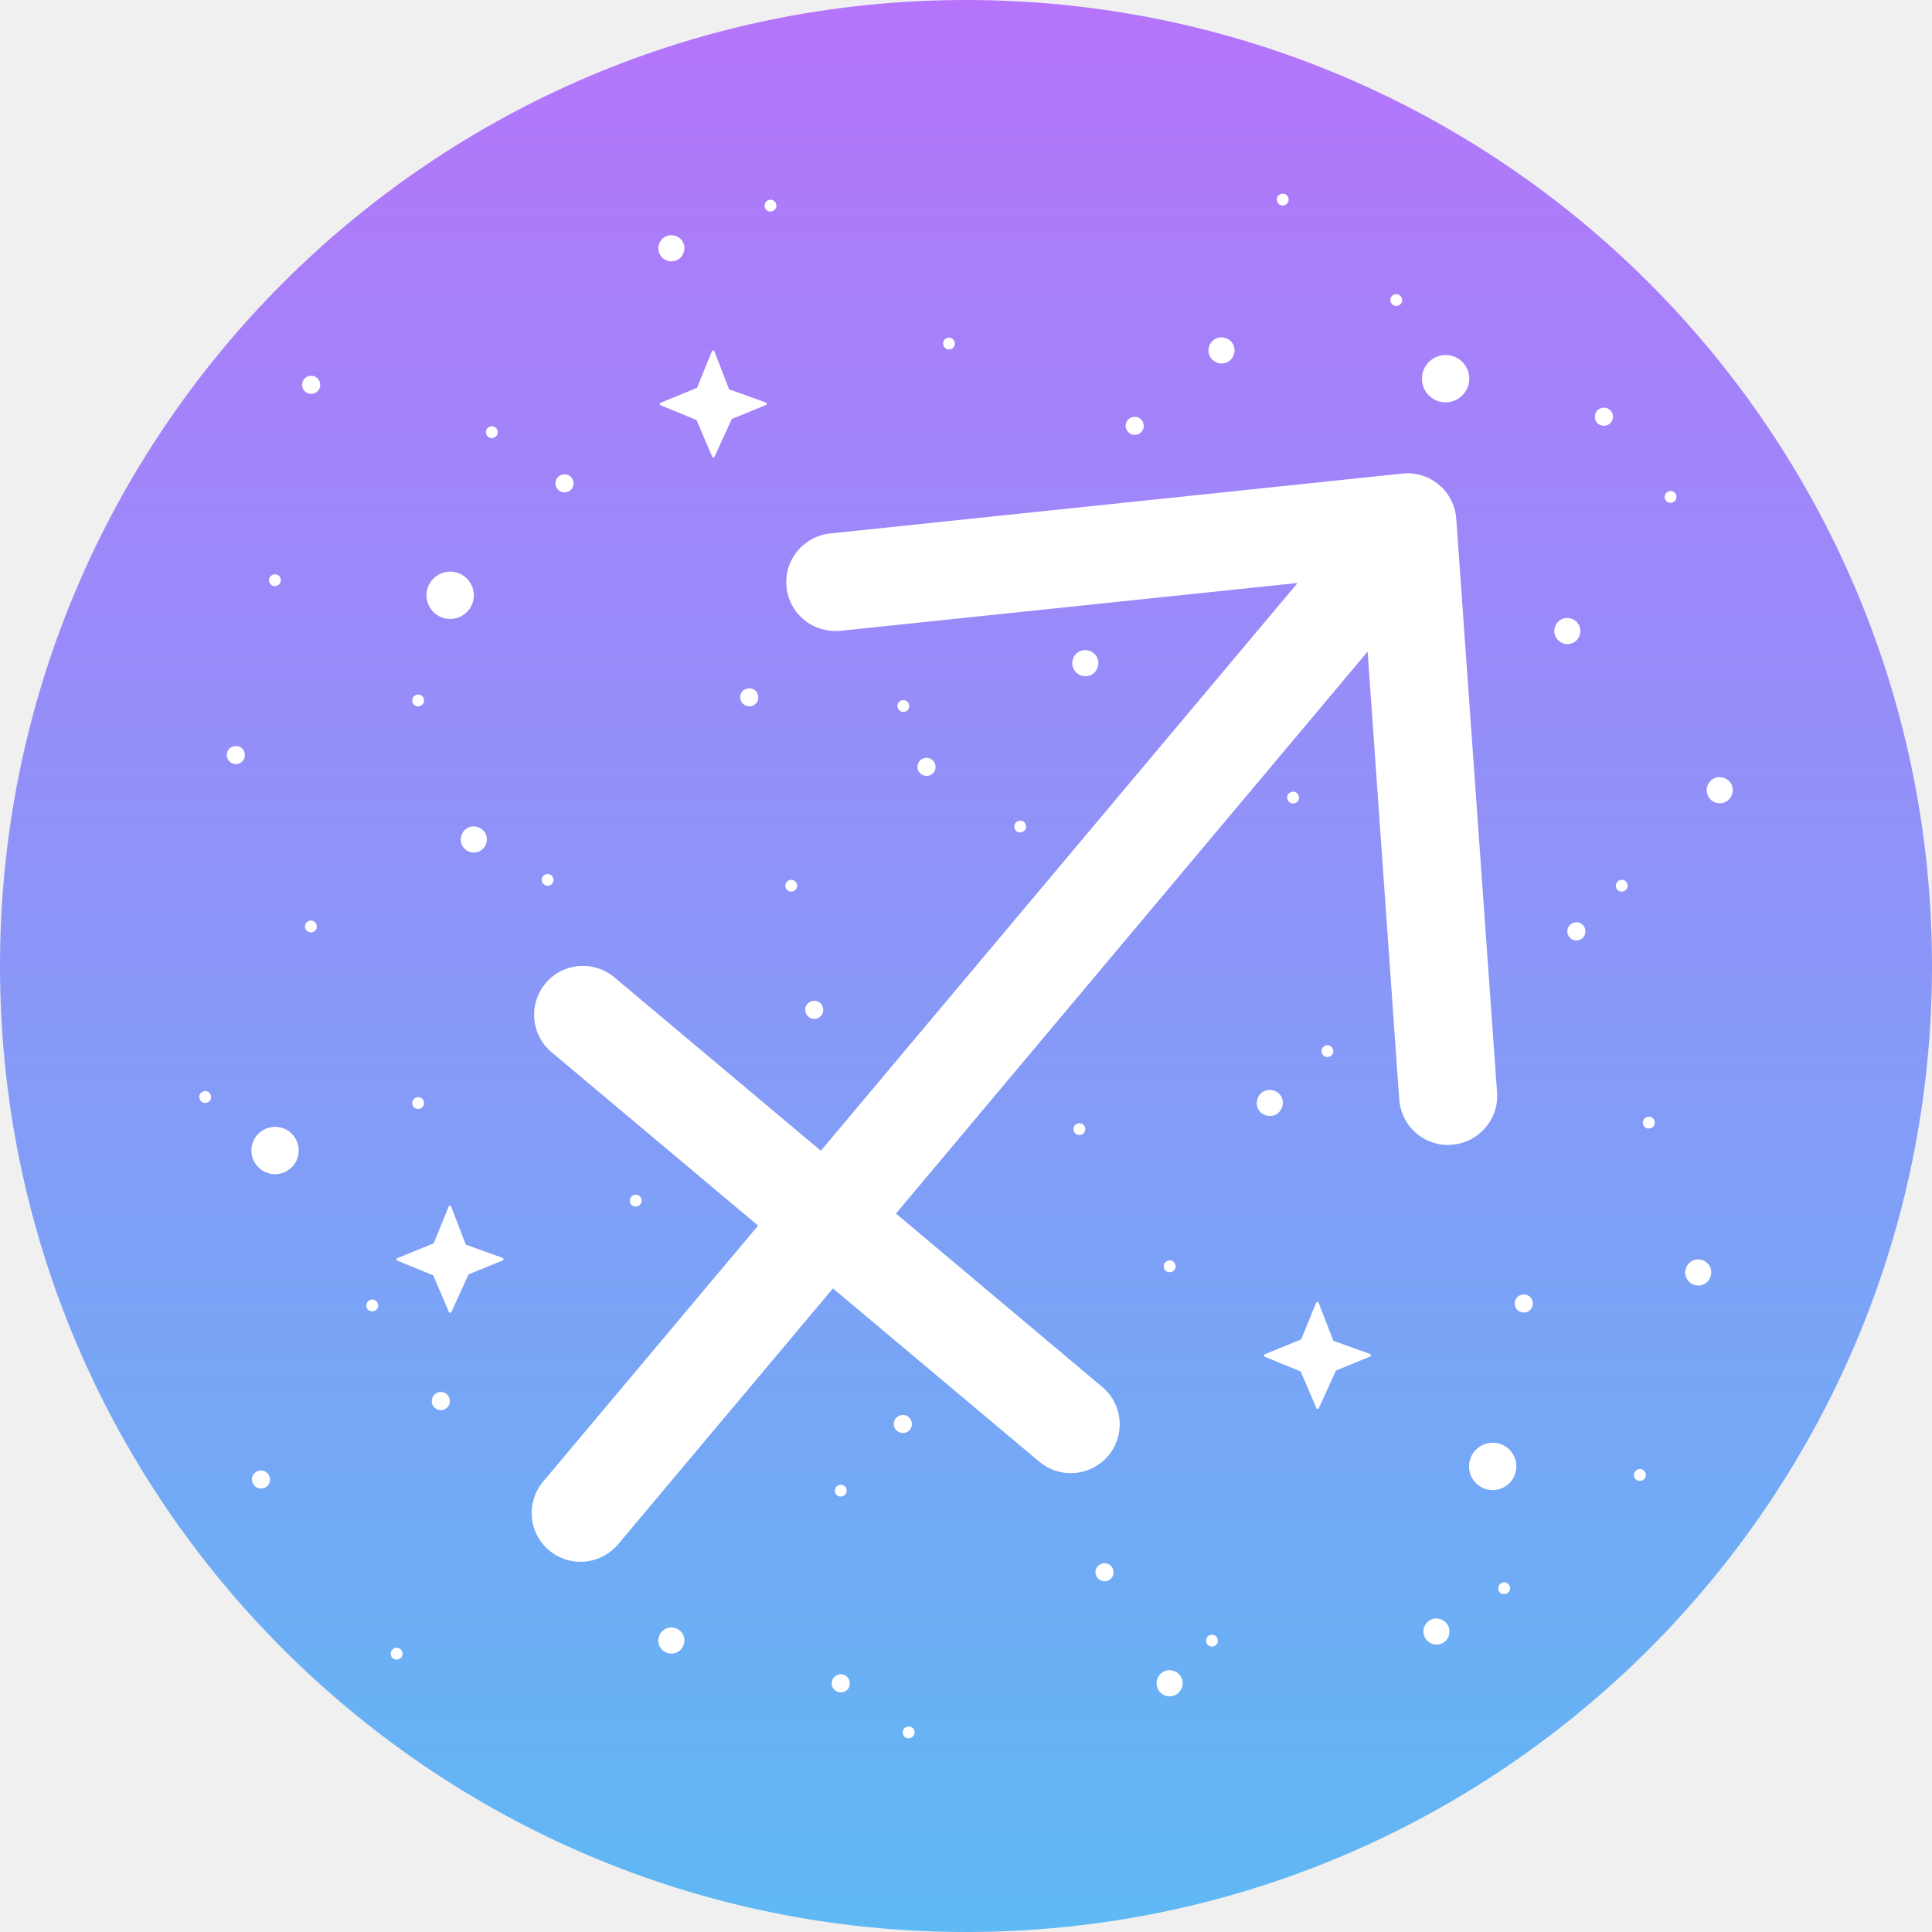
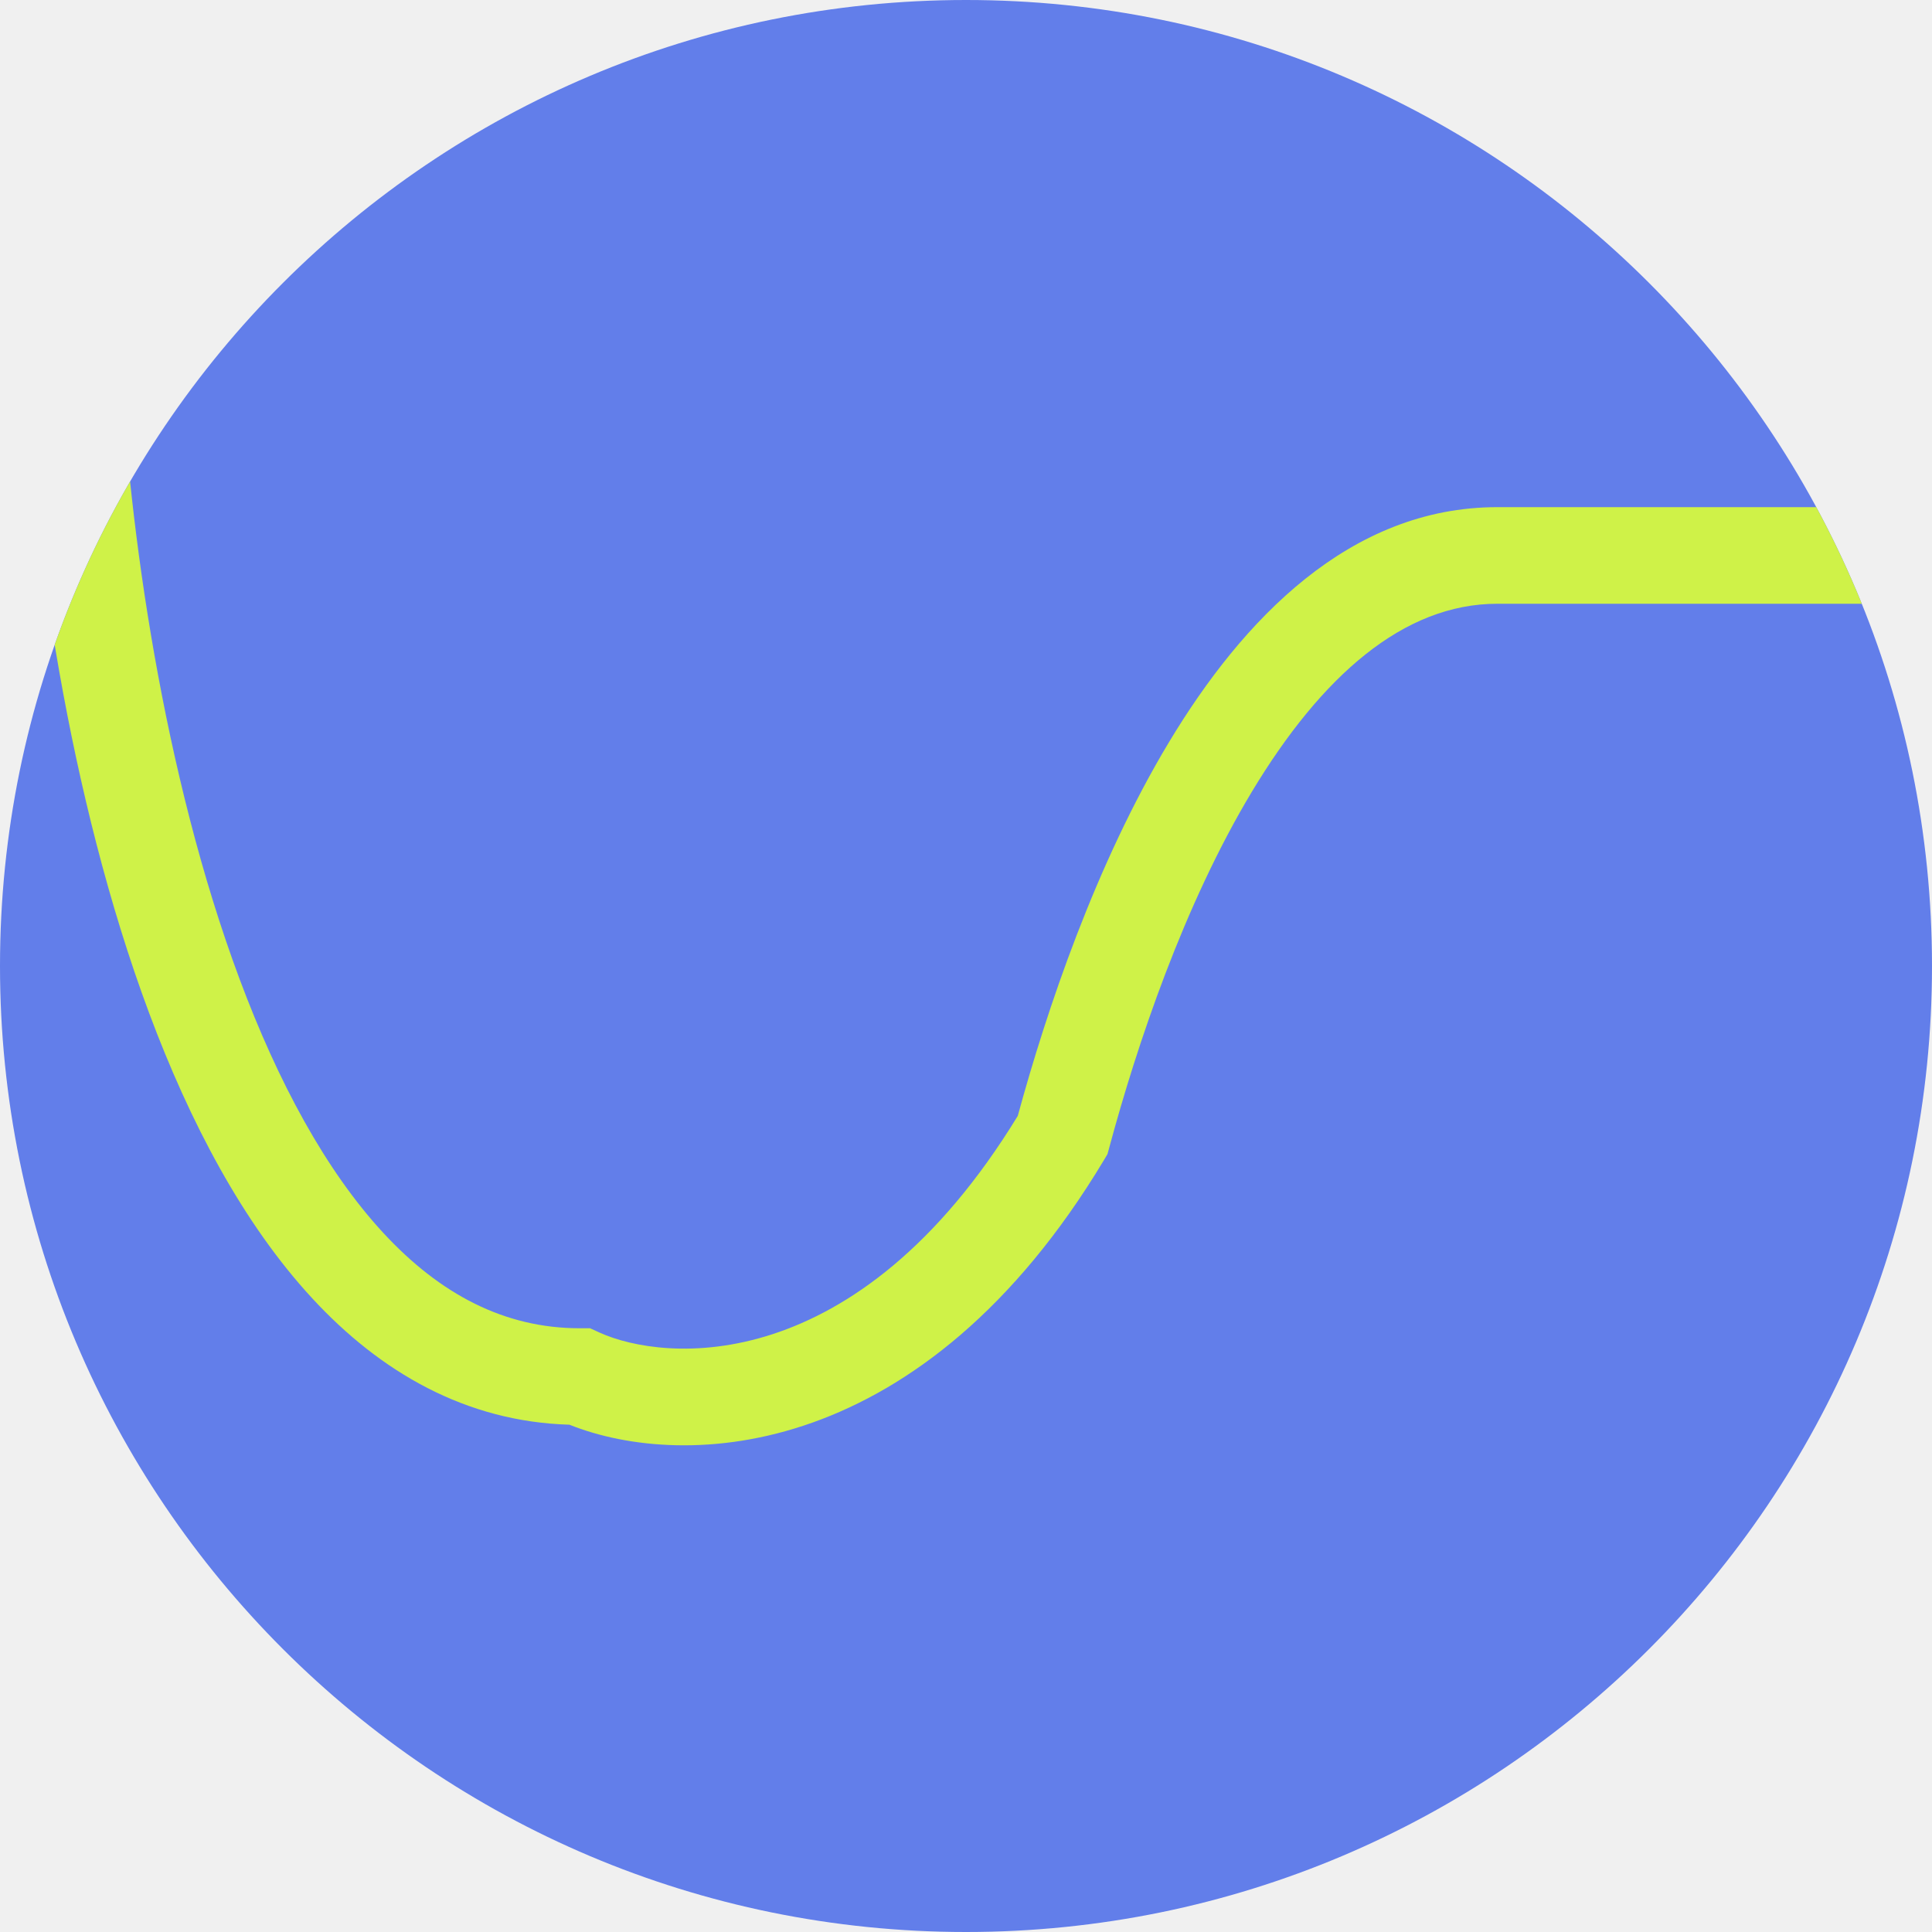
- <svg xmlns="http://www.w3.org/2000/svg" xmlns:xlink="http://www.w3.org/1999/xlink" version="1.1" id="图层_1" x="0px" y="0px" viewBox="0 0 800 800" style="enable-background:new 0 0 800 800;" xml:space="preserve">
-   <style type="text/css">
- 	.st0{clip-path:url(#SVGID_2_);fill:url(#SVGID_3_);}
- 	.st1{fill:#FFFFFF;}
- </style>
-   <g>
-     <g>
-       <g>
-         <defs>
-           <path id="SVGID_1_" d="M400,0L400,0c220.9,0,400,179.1,400,400v0c0,220.9-179.1,400-400,400h0C179.1,800,0,620.9,0,400v0      C0,179.1,179.1,0,400,0z" />
-         </defs>
-         <clipPath id="SVGID_2_">
-           <use xlink:href="#SVGID_1_" style="overflow:visible;" />
-         </clipPath>
-         <linearGradient id="SVGID_3_" gradientUnits="userSpaceOnUse" x1="399.95" y1="919.2" x2="399.95" y2="-119.2">
-           <stop offset="0" style="stop-color:#52C3F3" />
-           <stop offset="1" style="stop-color:#C26AFC" />
-         </linearGradient>
-         <path class="st0" d="M611.7,919.2H188.3c-137.6,0-249.1-125.7-249.1-280.7v-477c0-155,111.5-280.7,249.1-280.7h423.3     c137.6,0,249.1,125.7,249.1,280.7v477C860.8,793.5,749.3,919.2,611.7,919.2z" />
-       </g>
-     </g>
+ <svg xmlns="http://www.w3.org/2000/svg" width="40" height="40" viewBox="0 0 40 40" fill="none">
+   <g clip-path="url(#clip0_3754_33689)">
+     <rect width="40" height="40" rx="20" fill="#627EEA" />
+     <path fill-rule="evenodd" clip-rule="evenodd" d="M1.452 6.501C2.004 6.475 2.473 6.901 2.499 7.452C2.663 10.889 3.376 16.029 4.962 20.275C5.755 22.4 6.743 24.235 7.934 25.524C9.11 26.796 10.446 27.5 12 27.5H12.217L12.414 27.59C13.745 28.195 17.73 28.573 21.072 23.103C21.67 20.91 22.688 17.881 24.206 15.36C25.724 12.836 27.942 10.5 31 10.5H40.5C41.052 10.5 41.5 10.948 41.5 11.5C41.5 12.052 41.052 12.5 40.5 12.5H31C29.058 12.5 27.36 13.997 25.919 16.391C24.511 18.732 23.54 21.628 22.966 23.76L22.929 23.895L22.858 24.015C19.121 30.241 14.198 30.46 11.789 29.497C9.639 29.434 7.873 28.404 6.466 26.882C5.028 25.327 3.928 23.225 3.088 20.975C1.407 16.471 0.671 11.111 0.501 7.548C0.475 6.996 0.901 6.527 1.452 6.501Z" fill="#CFF248" />
  </g>
-   <g>
-     <path class="st1" d="M603,214.8c-0.4-5.5-3-10.6-7.2-14.1s-9.6-5.2-15.1-4.6l-237,24.8c-11.1,1.2-19.2,11.1-18,22.3   c1.2,11.1,10.9,19,22.3,18l189.3-19.8L339.9,476.5l-85.5-71.8c-8.6-7.2-21.4-6.1-28.5,2.5c-7.2,8.6-6.1,21.3,2.5,28.5l85.5,71.8   l-89,106c-7.2,8.6-6.1,21.3,2.5,28.5c3.8,3.2,8.4,4.7,13,4.7c5.8,0,11.5-2.5,15.5-7.2l89-106l85.5,71.8c3.8,3.2,8.4,4.7,13,4.7   c5.8,0,11.5-2.5,15.5-7.2c7.2-8.6,6.1-21.3-2.5-28.5L371,502.5l195.3-232.7l13.1,185.5c0.8,10.7,9.6,18.8,20.2,18.8   c0.5,0,1,0,1.5-0.1c11.2-0.8,19.6-10.5,18.8-21.6L603,214.8z" />
-     <g>
-       <path class="st1" d="M277.9,108.2c3,0.1,5.4-2.3,5.5-5.3s-2.3-5.4-5.3-5.5s-5.4,2.3-5.5,5.3S274.9,108.2,277.9,108.2z" />
-       <path class="st1" d="M449.3,280c3,0.1,5.4-2.3,5.5-5.3s-2.3-5.4-5.3-5.5s-5.4,2.3-5.5,5.3C444,277.5,446.3,279.9,449.3,280z" />
-       <path class="st1" d="M484.2,702.4c3,0.1,5.4-2.3,5.5-5.3s-2.3-5.4-5.3-5.5s-5.4,2.3-5.5,5.3C478.9,699.9,481.2,702.4,484.2,702.4z    " />
-       <path class="st1" d="M277.9,684.7c3,0.1,5.4-2.3,5.5-5.3s-2.3-5.4-5.3-5.5s-5.4,2.3-5.5,5.3S274.9,684.7,277.9,684.7z" />
-       <path class="st1" d="M703.1,532.3c3,0.1,5.4-2.3,5.5-5.3s-2.3-5.4-5.3-5.5s-5.4,2.3-5.5,5.3C697.8,529.8,700.1,532.2,703.1,532.3z    " />
-       <path class="st1" d="M525.7,462.1c3,0.1,5.4-2.3,5.5-5.3s-2.3-5.4-5.3-5.5s-5.4,2.3-5.5,5.3C520.3,459.6,522.7,462.1,525.7,462.1z    " />
-       <path class="st1" d="M196.1,353c3,0.1,5.4-2.3,5.5-5.3s-2.3-5.4-5.3-5.5s-5.4,2.3-5.5,5.3S193.1,353,196.1,353z" />
-       <path class="st1" d="M594.7,681c3,0.1,5.4-2.3,5.5-5.3s-2.3-5.4-5.3-5.5s-5.4,2.3-5.5,5.3C589.4,678.4,591.7,680.9,594.7,681z" />
-       <path class="st1" d="M712,332.6c3,0.1,5.4-2.3,5.5-5.3s-2.3-5.4-5.3-5.5s-5.4,2.3-5.5,5.3C706.7,330.1,709,332.6,712,332.6z" />
-       <path class="st1" d="M648.9,266.7c3,0.1,5.4-2.3,5.5-5.3s-2.3-5.4-5.3-5.5s-5.4,2.3-5.5,5.3C643.6,264.2,646,266.6,648.9,266.7z" />
-       <path class="st1" d="M505.7,150.5c3,0.1,5.4-2.3,5.5-5.3s-2.3-5.4-5.3-5.5s-5.4,2.3-5.5,5.3C500.3,148,502.7,150.4,505.7,150.5z" />
-       <path class="st1" d="M310.2,292.5c2.1,0,3.8-1.6,3.8-3.7s-1.6-3.8-3.7-3.8s-3.8,1.6-3.8,3.7C306.5,290.7,308.1,292.4,310.2,292.5z    " />
-       <path class="st1" d="M128.8,163.1c2.1,0,3.8-1.6,3.8-3.7s-1.6-3.8-3.7-3.8c-2.1,0-3.8,1.6-3.8,3.7    C125.1,161.4,126.7,163.1,128.8,163.1z" />
-       <path class="st1" d="M97.6,316.4c2.1,0,3.8-1.6,3.8-3.7s-1.6-3.8-3.7-3.8s-3.8,1.6-3.8,3.7S95.6,316.4,97.6,316.4z" />
-       <path class="st1" d="M182.5,583.9c2.1,0,3.8-1.6,3.8-3.7c0-2.1-1.6-3.8-3.7-3.8c-2.1,0-3.8,1.6-3.8,3.7    C178.7,582.2,180.4,583.9,182.5,583.9z" />
-       <path class="st1" d="M108,616.4c2.1,0,3.8-1.6,3.8-3.7c0-2.1-1.6-3.8-3.7-3.8s-3.8,1.6-3.8,3.7C104.3,614.6,105.9,616.3,108,616.4    z" />
-       <path class="st1" d="M652.7,389.4c2.1,0,3.8-1.6,3.8-3.7s-1.6-3.8-3.7-3.8c-2.1,0-3.8,1.6-3.8,3.7S650.6,389.4,652.7,389.4z" />
-       <path class="st1" d="M664.1,176.3c2.1,0,3.8-1.6,3.8-3.7c0-2.1-1.6-3.8-3.7-3.8c-2.1,0-3.8,1.6-3.8,3.7    C660.3,174.6,662,176.3,664.1,176.3z" />
-       <path class="st1" d="M469.8,180.1c2.1,0,3.8-1.6,3.8-3.7c0-2.1-1.6-3.8-3.7-3.8s-3.8,1.6-3.8,3.7    C466.1,178.3,467.7,180,469.8,180.1z" />
-       <path class="st1" d="M373.8,593.4c2.1,0,3.8-1.6,3.8-3.7c0-2.1-1.6-3.8-3.7-3.8s-3.8,1.6-3.8,3.7    C370,591.6,371.7,593.3,373.8,593.4z" />
-       <path class="st1" d="M457.3,654.8c2.1,0,3.8-1.6,3.8-3.7c0-2.1-1.6-3.8-3.7-3.8s-3.8,1.6-3.8,3.7    C453.6,653,455.2,654.7,457.3,654.8z" />
-       <path class="st1" d="M348.1,700.8c2.1,0,3.8-1.6,3.8-3.7c0-2.1-1.6-3.8-3.7-3.8s-3.8,1.6-3.8,3.7C344.3,699,346,700.7,348.1,700.8    z" />
-       <path class="st1" d="M630.9,543.5c2.1,0,3.8-1.6,3.8-3.7c0-2.1-1.6-3.8-3.7-3.8c-2.1,0-3.8,1.6-3.8,3.7    C627.2,541.8,628.8,543.5,630.9,543.5z" />
-       <path class="st1" d="M233.7,203.9c2.1,0,3.8-1.6,3.8-3.7c0-2.1-1.6-3.8-3.7-3.8c-2.1,0-3.8,1.6-3.8,3.7    C230,202.2,231.6,203.9,233.7,203.9z" />
-       <path class="st1" d="M337.1,421.9c2.1,0,3.8-1.6,3.8-3.7s-1.6-3.8-3.7-3.8s-3.8,1.6-3.8,3.7S335.1,421.9,337.1,421.9z" />
-       <path class="st1" d="M383.6,321.3c2.1,0,3.8-1.6,3.8-3.7s-1.6-3.8-3.7-3.8s-3.8,1.6-3.8,3.7C379.8,319.5,381.5,321.2,383.6,321.3z    " />
-       <path class="st1" d="M203.6,181.4c1.4,0,2.5-1.1,2.5-2.4c0-1.4-1.1-2.5-2.4-2.5c-1.4,0-2.5,1.1-2.5,2.4    C201.2,180.3,202.3,181.4,203.6,181.4z" />
-       <path class="st1" d="M128.7,386.1c1.4,0,2.5-1.1,2.5-2.4c0-1.4-1.1-2.5-2.4-2.5c-1.4,0-2.5,1.1-2.5,2.4    C126.2,384.9,127.3,386,128.7,386.1z" />
-       <path class="st1" d="M263.2,499.6c1.4,0,2.5-1.1,2.5-2.4c0-1.4-1.1-2.5-2.4-2.5c-1.4,0-2.5,1.1-2.5,2.4    C260.7,498.5,261.8,499.6,263.2,499.6z" />
-       <path class="st1" d="M164.2,687.2c1.4,0,2.5-1.1,2.5-2.4c0-1.4-1.1-2.5-2.4-2.5c-1.4,0-2.5,1.1-2.5,2.4    C161.7,686,162.8,687.2,164.2,687.2z" />
-       <path class="st1" d="M376.2,719.8c1.4,0,2.5-1.1,2.5-2.4c0-1.4-1.1-2.5-2.4-2.5c-1.4,0-2.5,1.1-2.5,2.4    C373.8,718.7,374.9,719.8,376.2,719.8z" />
-       <path class="st1" d="M501.8,681.8c1.4,0,2.5-1.1,2.5-2.4c0-1.4-1.1-2.5-2.4-2.5c-1.4,0-2.5,1.1-2.5,2.4    C499.3,680.6,500.4,681.8,501.8,681.8z" />
-       <path class="st1" d="M226.7,366.8c1.4,0,2.5-1.1,2.5-2.4c0-1.4-1.1-2.5-2.4-2.5c-1.4,0-2.5,1.1-2.5,2.4    C224.3,365.6,225.4,366.7,226.7,366.8z" />
-       <path class="st1" d="M622.8,660.1c1.4,0,2.5-1.1,2.5-2.4c0-1.4-1.1-2.5-2.4-2.5c-1.4,0-2.5,1.1-2.5,2.4    C620.3,659,621.4,660.1,622.8,660.1z" />
-       <path class="st1" d="M671.5,369.2c1.4,0,2.5-1.1,2.5-2.4c0-1.4-1.1-2.5-2.4-2.5c-1.4,0-2.5,1.1-2.5,2.4    C669,368.1,670.1,369.2,671.5,369.2z" />
-       <path class="st1" d="M422.4,344.7c1.4,0,2.5-1.1,2.5-2.4c0-1.4-1.1-2.5-2.4-2.5c-1.4,0-2.5,1.1-2.5,2.4    C420,343.6,421,344.7,422.4,344.7z" />
-       <path class="st1" d="M682.7,467.3c1.4,0,2.5-1.1,2.5-2.4c0-1.4-1.1-2.5-2.4-2.5c-1.4,0-2.5,1.1-2.5,2.4    C680.2,466.2,681.3,467.3,682.7,467.3z" />
-       <path class="st1" d="M446.9,470c1.4,0,2.5-1.1,2.5-2.4c0-1.4-1.1-2.5-2.4-2.5c-1.4,0-2.5,1.1-2.5,2.4    C444.5,468.9,445.5,470,446.9,470z" />
-       <path class="st1" d="M549.6,437.7c1.4,0,2.5-1.1,2.5-2.4c0-1.4-1.1-2.5-2.4-2.5c-1.4,0-2.5,1.1-2.5,2.4    C547.2,436.6,548.3,437.7,549.6,437.7z" />
-       <path class="st1" d="M392.9,144.7c1.4,0,2.5-1.1,2.5-2.4c0-1.4-1.1-2.5-2.4-2.5c-1.4,0-2.5,1.1-2.5,2.4    C390.5,143.5,391.6,144.7,392.9,144.7z" />
-       <path class="st1" d="M327.6,369.2c1.4,0,2.5-1.1,2.5-2.4c0-1.4-1.1-2.5-2.4-2.5c-1.4,0-2.5,1.1-2.5,2.4    C325.1,368.1,326.2,369.2,327.6,369.2z" />
-       <path class="st1" d="M348.1,619.7c1.4,0,2.5-1.1,2.5-2.4c0-1.4-1.1-2.5-2.4-2.5c-1.4,0-2.5,1.1-2.5,2.4    C345.6,618.6,346.7,619.7,348.1,619.7z" />
-       <path class="st1" d="M535.4,332.7c1.4,0,2.5-1.1,2.5-2.4c0-1.4-1.1-2.5-2.4-2.5c-1.4,0-2.5,1.1-2.5,2.4    C533,331.6,534.1,332.7,535.4,332.7z" />
-       <path class="st1" d="M173.1,459.2c1.4,0,2.5-1.1,2.5-2.4c0-1.4-1.1-2.5-2.4-2.5c-1.4,0-2.5,1.1-2.5,2.4    C170.6,458,171.7,459.2,173.1,459.2z" />
-       <path class="st1" d="M578.1,126.7c1.4,0,2.5-1.1,2.5-2.4s-1.1-2.5-2.4-2.5c-1.4,0-2.5,1.1-2.5,2.4    C575.7,125.5,576.7,126.6,578.1,126.7z" />
-       <path class="st1" d="M319,87.6c1.4,0,2.5-1.1,2.5-2.4c0-1.4-1.1-2.5-2.4-2.5c-1.4,0-2.5,1.1-2.5,2.4    C316.5,86.4,317.6,87.6,319,87.6z" />
-       <path class="st1" d="M173.1,292.5c1.4,0,2.5-1.1,2.5-2.4c0-1.4-1.1-2.5-2.4-2.5c-1.4,0-2.5,1.1-2.5,2.4    C170.6,291.4,171.7,292.5,173.1,292.5z" />
-       <path class="st1" d="M113.8,242.7c1.4,0,2.5-1.1,2.5-2.4c0-1.4-1.1-2.5-2.4-2.5c-1.4,0-2.5,1.1-2.5,2.4    C111.4,241.6,112.5,242.7,113.8,242.7z" />
-       <path class="st1" d="M84.9,456.7c1.4,0,2.5-1.1,2.5-2.4c0-1.4-1.1-2.5-2.4-2.5c-1.4,0-2.5,1.1-2.5,2.4    C82.5,455.6,83.6,456.7,84.9,456.7z" />
-       <path class="st1" d="M154.1,543c1.4,0,2.5-1.1,2.5-2.4c0-1.4-1.1-2.5-2.4-2.5c-1.4,0-2.5,1.1-2.5,2.4    C151.6,541.9,152.7,543,154.1,543z" />
-       <path class="st1" d="M484.3,526.8c1.4,0,2.5-1.1,2.5-2.4c0-1.4-1.1-2.5-2.4-2.5c-1.4,0-2.5,1.1-2.5,2.4    C481.8,525.7,482.9,526.8,484.3,526.8z" />
-       <path class="st1" d="M679,613.2c1.4,0,2.5-1.1,2.5-2.4c0-1.4-1.1-2.5-2.4-2.5c-1.4,0-2.5,1.1-2.5,2.4    C676.5,612.1,677.6,613.2,679,613.2z" />
-       <path class="st1" d="M691.7,208.2c1.4,0,2.5-1.1,2.5-2.4c0-1.4-1.1-2.5-2.4-2.5c-1.4,0-2.5,1.1-2.5,2.4    C689.2,207,690.3,208.2,691.7,208.2z" />
-       <path class="st1" d="M531.1,85.1c1.4,0,2.5-1.1,2.5-2.4c0-1.4-1.1-2.5-2.4-2.5c-1.4,0-2.5,1.1-2.5,2.4    C528.7,84,529.8,85.1,531.1,85.1z" />
-       <path class="st1" d="M374,294.8c1.4,0,2.5-1.1,2.5-2.4c0-1.4-1.1-2.5-2.4-2.5c-1.4,0-2.5,1.1-2.5,2.4    C371.6,293.6,372.7,294.8,374,294.8z" />
-       <path class="st1" d="M186.2,256.3c5.4,0.1,9.9-4.2,10-9.6c0.1-5.4-4.2-9.9-9.6-10c-5.4-0.1-9.9,4.2-10,9.6    C176.5,251.7,180.8,256.2,186.2,256.3z" />
-       <path class="st1" d="M598.4,166.6c5.4,0.1,9.9-4.2,10-9.6c0.1-5.4-4.2-9.9-9.6-10c-5.4-0.1-9.9,4.2-10,9.6    S592.9,166.5,598.4,166.6z" />
-       <path class="st1" d="M617.9,617c5.4,0.1,9.9-4.2,10-9.6c0.1-5.4-4.2-9.9-9.6-10c-5.4-0.1-9.9,4.2-10,9.6    C608.2,612.5,612.5,616.9,617.9,617z" />
-       <path class="st1" d="M113.7,486.2c5.4,0.1,9.9-4.2,10-9.6s-4.2-9.9-9.6-10s-9.9,4.2-10,9.6S108.3,486.1,113.7,486.2z" />
-       <path class="st1" d="M185.9,543.3l-6.5-15.2l-14.9-6.1c-0.2-0.1-0.3-0.3-0.3-0.5s0.1-0.4,0.3-0.5l15.1-6.2l6.2-15.2    c0.1-0.2,0.3-0.3,0.5-0.3s0.4,0.1,0.5,0.3l6.1,15.8l15.3,5.5c0.2,0.1,0.3,0.3,0.3,0.5l0,0c0,0.2-0.1,0.4-0.3,0.5l-14.2,5.8    l-7.1,15.6c-0.1,0.2-0.3,0.3-0.5,0.3C186.2,543.6,186,543.5,185.9,543.3z" />
-       <path class="st1" d="M545.1,583.1l-6.5-15.2l-14.9-6.1c-0.2-0.1-0.3-0.3-0.3-0.5s0.1-0.4,0.3-0.5l15.1-6.2l6.2-15.2    c0.1-0.2,0.3-0.3,0.5-0.3s0.4,0.1,0.5,0.3l6.1,15.8l15.3,5.5c0.2,0.1,0.3,0.3,0.3,0.5l0,0c0,0.2-0.1,0.4-0.3,0.5l-14.2,5.8    l-7.1,15.6c-0.1,0.2-0.3,0.3-0.5,0.3C545.3,583.4,545.2,583.3,545.1,583.1z" />
-       <path class="st1" d="M294.9,189.1l-6.5-15.2l-14.9-6.1c-0.2-0.1-0.3-0.3-0.3-0.5s0.1-0.4,0.3-0.5l15.1-6.2l6.2-15.2    c0.1-0.2,0.3-0.3,0.5-0.3s0.4,0.1,0.5,0.3l6.1,15.8l15.3,5.5c0.2,0.1,0.3,0.3,0.3,0.5l0,0c0,0.2-0.1,0.4-0.3,0.5l-14.2,5.8    l-7.1,15.6c-0.1,0.2-0.3,0.3-0.5,0.3C295.2,189.4,295,189.3,294.9,189.1z" />
-     </g>
-   </g>
+   <defs>
+     <clipPath id="clip0_3754_33689">
+       <rect width="40" height="40" rx="20" fill="white" />
+     </clipPath>
+   </defs>
</svg>
